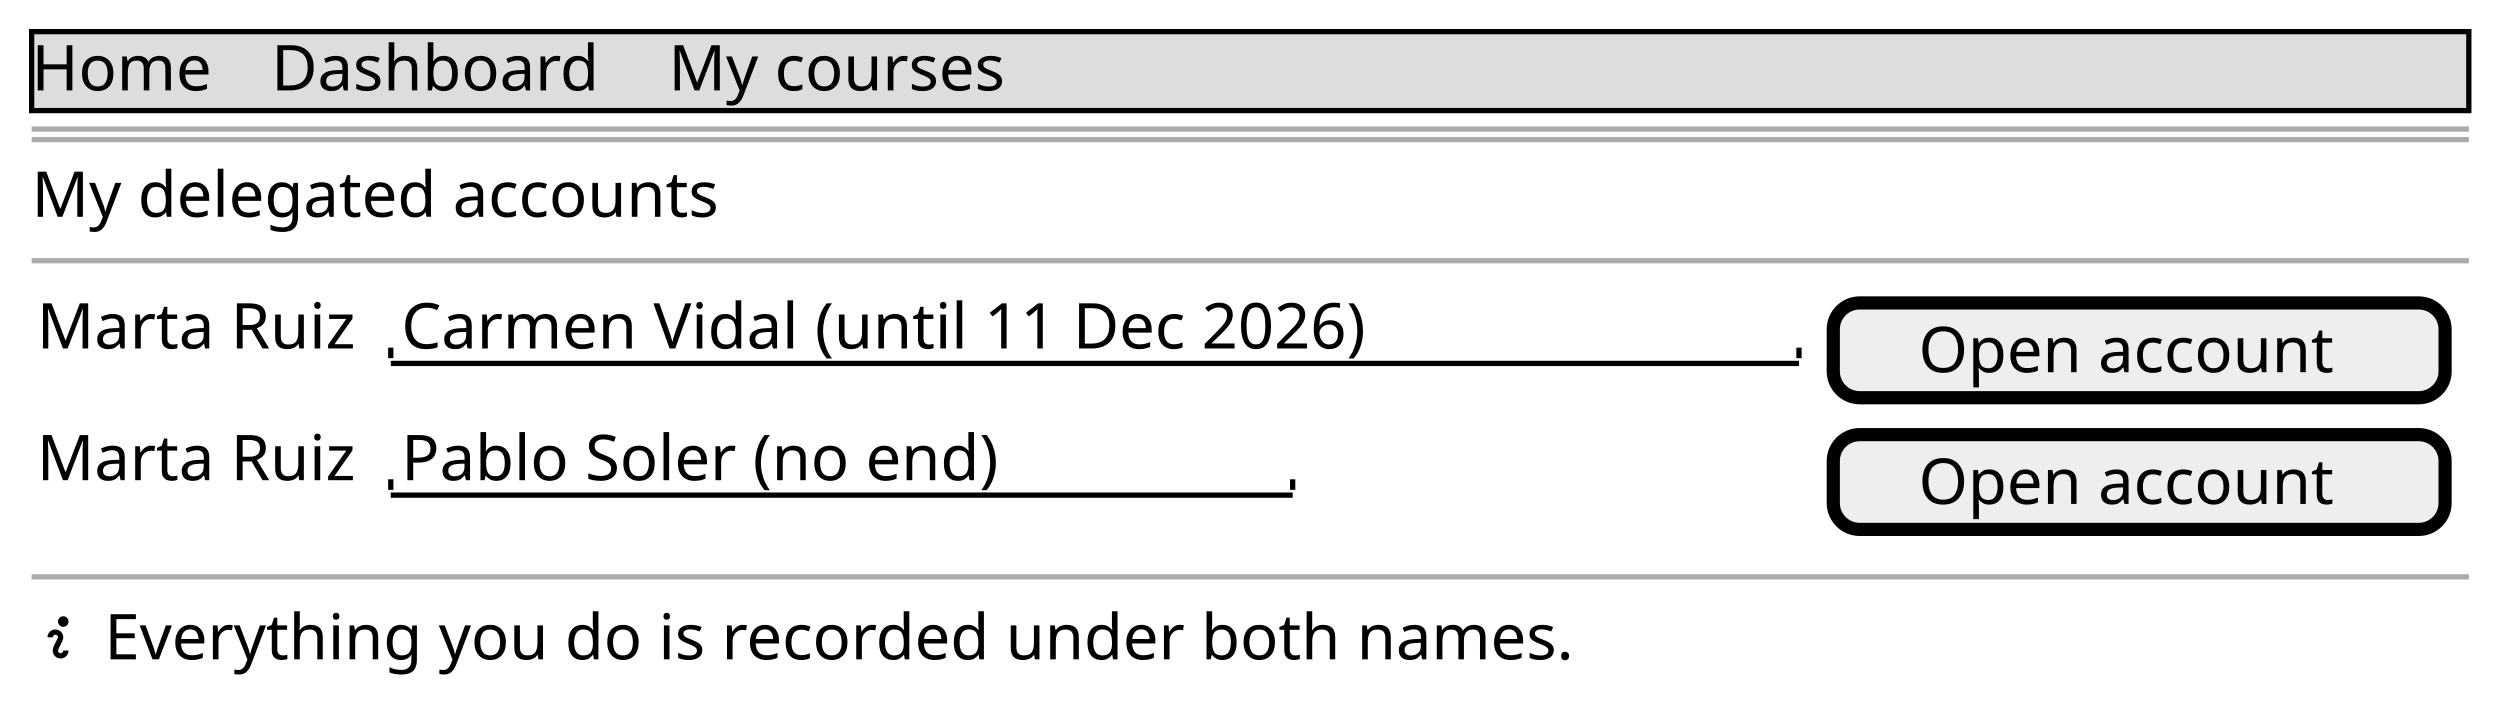
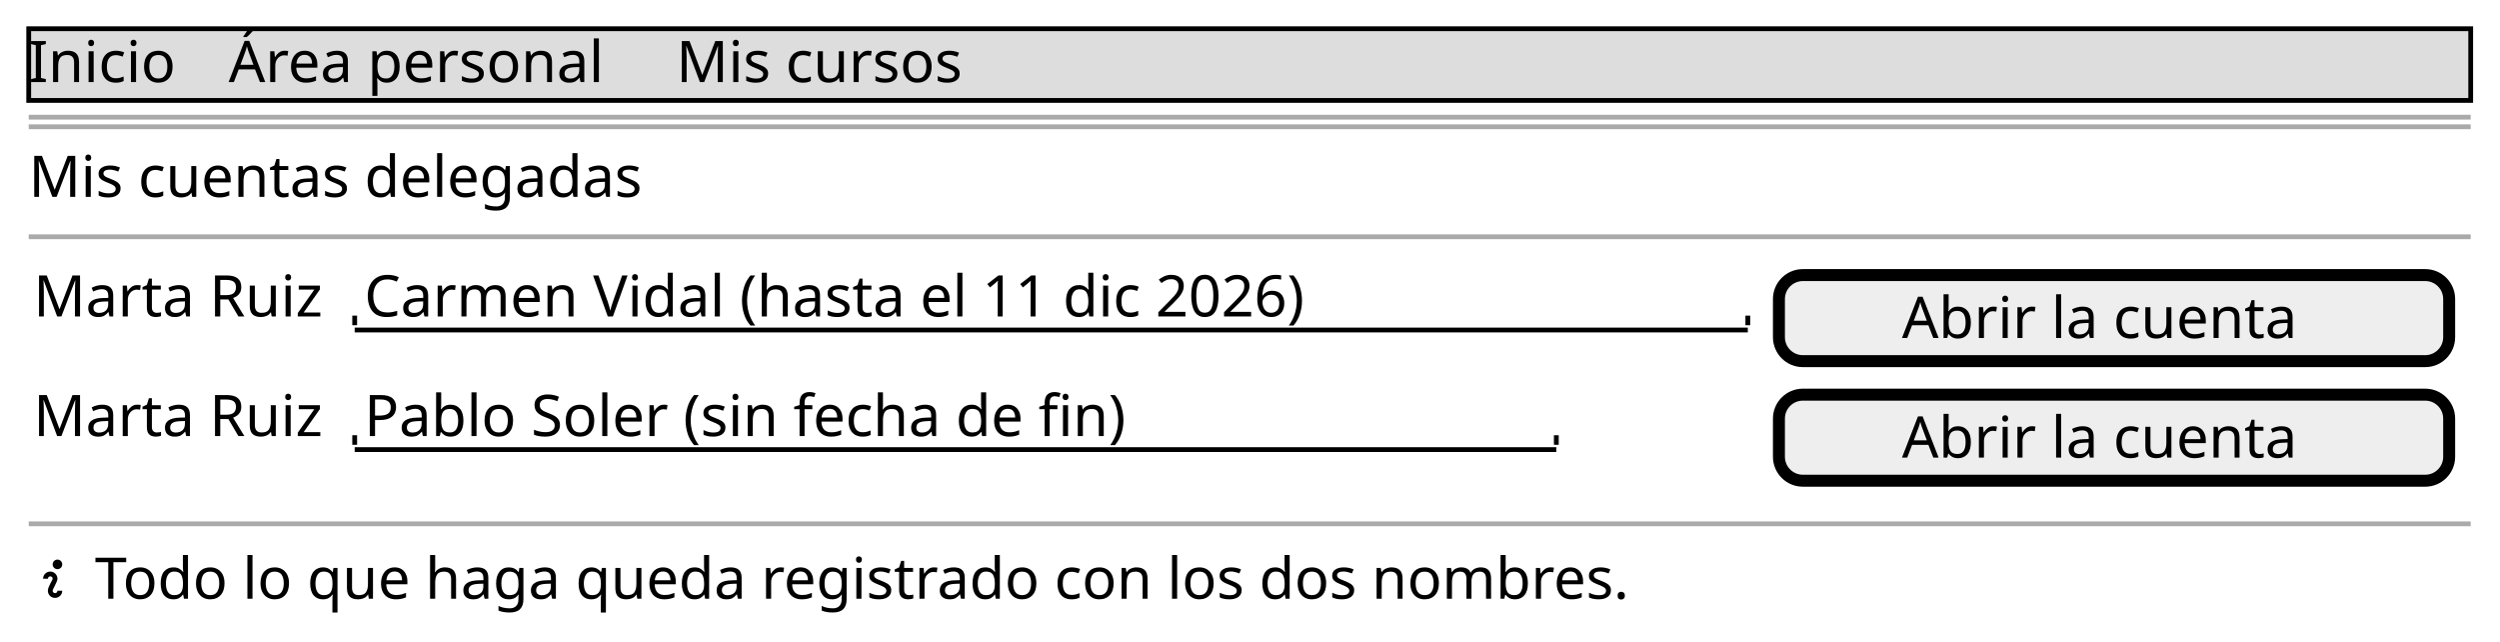
- <svg xmlns="http://www.w3.org/2000/svg" version="1.1" data-diagram-type="SALT" style="width:474px;height:134px;background:#FFFFFF;" width="474px" height="134px" viewBox="0 0 474 134" zoomAndPan="magnify" preserveAspectRatio="none" contentStyleType="text/css">
+ <svg xmlns="http://www.w3.org/2000/svg" version="1.1" data-diagram-type="SALT" style="width:522px;height:134px;background:#FFFFFF;" width="522px" height="134px" viewBox="0 0 522 134" zoomAndPan="magnify" preserveAspectRatio="none" contentStyleType="text/css">
  <defs />
  <g font-family="sans-serif" lengthAdjust="spacing">
-     <rect x="6" y="6" width="462.09" height="14.969" fill="#DDD" style="stroke:#000;stroke-width:1;" />
-     <text x="6" y="17.139" fill="#000" font-size="12" textLength="35.438">Home</text>
-     <text x="51.438" y="17.139" fill="#000" font-size="12" textLength="65.314">Dashboard</text>
-     <text x="126.752" y="17.139" fill="#000" font-size="12" textLength="67.635">My courses</text>
-     <line x1="6" y1="24.469" x2="468.09" y2="24.469" style="stroke:#AAA;stroke-width:1;" />
-     <line x1="6" y1="26.469" x2="468.09" y2="26.469" style="stroke:#AAA;stroke-width:1;" />
-     <text x="6" y="41.107" fill="#000" font-size="12" textLength="139.535">My delegated accounts</text>
-     <line x1="6" y1="49.438" x2="468.09" y2="49.438" style="stroke:#AAA;stroke-width:1;" />
+     <rect x="6" y="6" width="510.09" height="14.969" fill="#DDD" style="stroke:#000;stroke-width:1;" />
+     <text x="6" y="17.139" fill="#000" font-size="12" textLength="31.752">Inicio</text>
+     <text x="47.752" y="17.139" fill="#000" font-size="12" textLength="83.514">Área personal</text>
+     <text x="141.266" y="17.139" fill="#000" font-size="12" textLength="62.736">Mis cursos</text>
+     <line x1="6" y1="24.469" x2="516.09" y2="24.469" style="stroke:#AAA;stroke-width:1;" />
+     <line x1="6" y1="26.469" x2="516.09" y2="26.469" style="stroke:#AAA;stroke-width:1;" />
+     <text x="6" y="41.107" fill="#000" font-size="12" textLength="136.98">Mis cuentas delegadas</text>
+     <line x1="6" y1="49.438" x2="516.09" y2="49.438" style="stroke:#AAA;stroke-width:1;" />
    <text x="7" y="66.076" fill="#000" font-size="12" textLength="64.09">Marta Ruiz</text>
-     <text x="76.09" y="66.076" fill="#000" font-size="12" textLength="205.055">Carmen Vidal  (until 11 Dec 2026)</text>
-     <line x1="74.09" y1="68.906" x2="341.09" y2="68.906" style="stroke:#000;stroke-width:1;" />
+     <text x="76.09" y="66.076" fill="#000" font-size="12" textLength="220.6">Carmen Vidal  (hasta el 11 dic 2026)</text>
+     <line x1="74.09" y1="68.906" x2="365.09" y2="68.906" style="stroke:#000;stroke-width:1;" />
    <line x1="74.09" y1="65.906" x2="74.09" y2="67.906" style="stroke:#000;stroke-width:1;" />
-     <line x1="341.09" y1="65.906" x2="341.09" y2="67.906" style="stroke:#000;stroke-width:1;" />
-     <rect x="347.59" y="57.438" width="116" height="17.969" fill="#EEE" style="stroke:#000;stroke-width:2.5;" rx="5" ry="5" />
-     <text x="363.754" y="70.576" fill="#000" font-size="12" textLength="83.672">Open account</text>
+     <line x1="365.09" y1="65.906" x2="365.09" y2="67.906" style="stroke:#000;stroke-width:1;" />
+     <rect x="371.59" y="57.438" width="140" height="17.969" fill="#EEE" style="stroke:#000;stroke-width:2.5;" rx="5" ry="5" />
+     <text x="397.293" y="70.576" fill="#000" font-size="12" textLength="88.594">Abrir la cuenta</text>
    <text x="7" y="91.045" fill="#000" font-size="12" textLength="64.09">Marta Ruiz</text>
-     <text x="76.09" y="91.045" fill="#000" font-size="12" textLength="125.666">Pablo Soler  (no end)</text>
-     <line x1="74.09" y1="93.875" x2="245.09" y2="93.875" style="stroke:#000;stroke-width:1;" />
+     <text x="76.09" y="91.045" fill="#000" font-size="12" textLength="176.262">Pablo Soler  (sin fecha de fin)</text>
+     <line x1="74.09" y1="93.875" x2="325.09" y2="93.875" style="stroke:#000;stroke-width:1;" />
    <line x1="74.09" y1="90.875" x2="74.09" y2="92.875" style="stroke:#000;stroke-width:1;" />
-     <line x1="245.09" y1="90.875" x2="245.09" y2="92.875" style="stroke:#000;stroke-width:1;" />
-     <rect x="347.59" y="82.406" width="116" height="17.969" fill="#EEE" style="stroke:#000;stroke-width:2.5;" rx="5" ry="5" />
-     <text x="363.754" y="95.545" fill="#000" font-size="12" textLength="83.672">Open account</text>
-     <line x1="6" y1="109.375" x2="468.09" y2="109.375" style="stroke:#AAA;stroke-width:1;" />
+     <line x1="325.09" y1="90.875" x2="325.09" y2="92.875" style="stroke:#000;stroke-width:1;" />
+     <rect x="371.59" y="82.406" width="140" height="17.969" fill="#EEE" style="stroke:#000;stroke-width:2.5;" rx="5" ry="5" />
+     <text x="397.293" y="95.545" fill="#000" font-size="12" textLength="88.594">Abrir la cuenta</text>
+     <line x1="6" y1="109.375" x2="516.09" y2="109.375" style="stroke:#AAA;stroke-width:1;" />
    <path d="M12,116.844 C11.45,116.844 11,117.294 11,117.844 C11,118.394 11.45,118.844 12,118.844 C12.55,118.844 13,118.394 13,117.844 C13,117.294 12.55,116.844 12,116.844 M10.5,119.344 C9.67,119.344 9,120.014 9,120.844 L10,120.844 C10,120.564 10.22,120.344 10.5,120.344 C10.78,120.344 11,120.564 11,120.844 C11,121.124 10,122.484 10,123.344 C10,124.204 10.67,124.844 11.5,124.844 C12.33,124.844 13,124.174 13,123.344 L12,123.344 C12,123.624 11.78,123.844 11.5,123.844 C11.22,123.844 11,123.624 11,123.344 C11,122.984 12,121.504 12,120.844 C12,120.034 11.33,119.344 10.5,119.344" fill="#000" />
-     <text x="19.814" y="125.014" fill="#000" font-size="12" textLength="298.582">Everything you do is recorded under both names.</text>
+     <text x="19.814" y="125.014" fill="#000" font-size="12" textLength="342.539">Todo lo que haga queda registrado con los dos nombres.</text>
  </g>
</svg>
